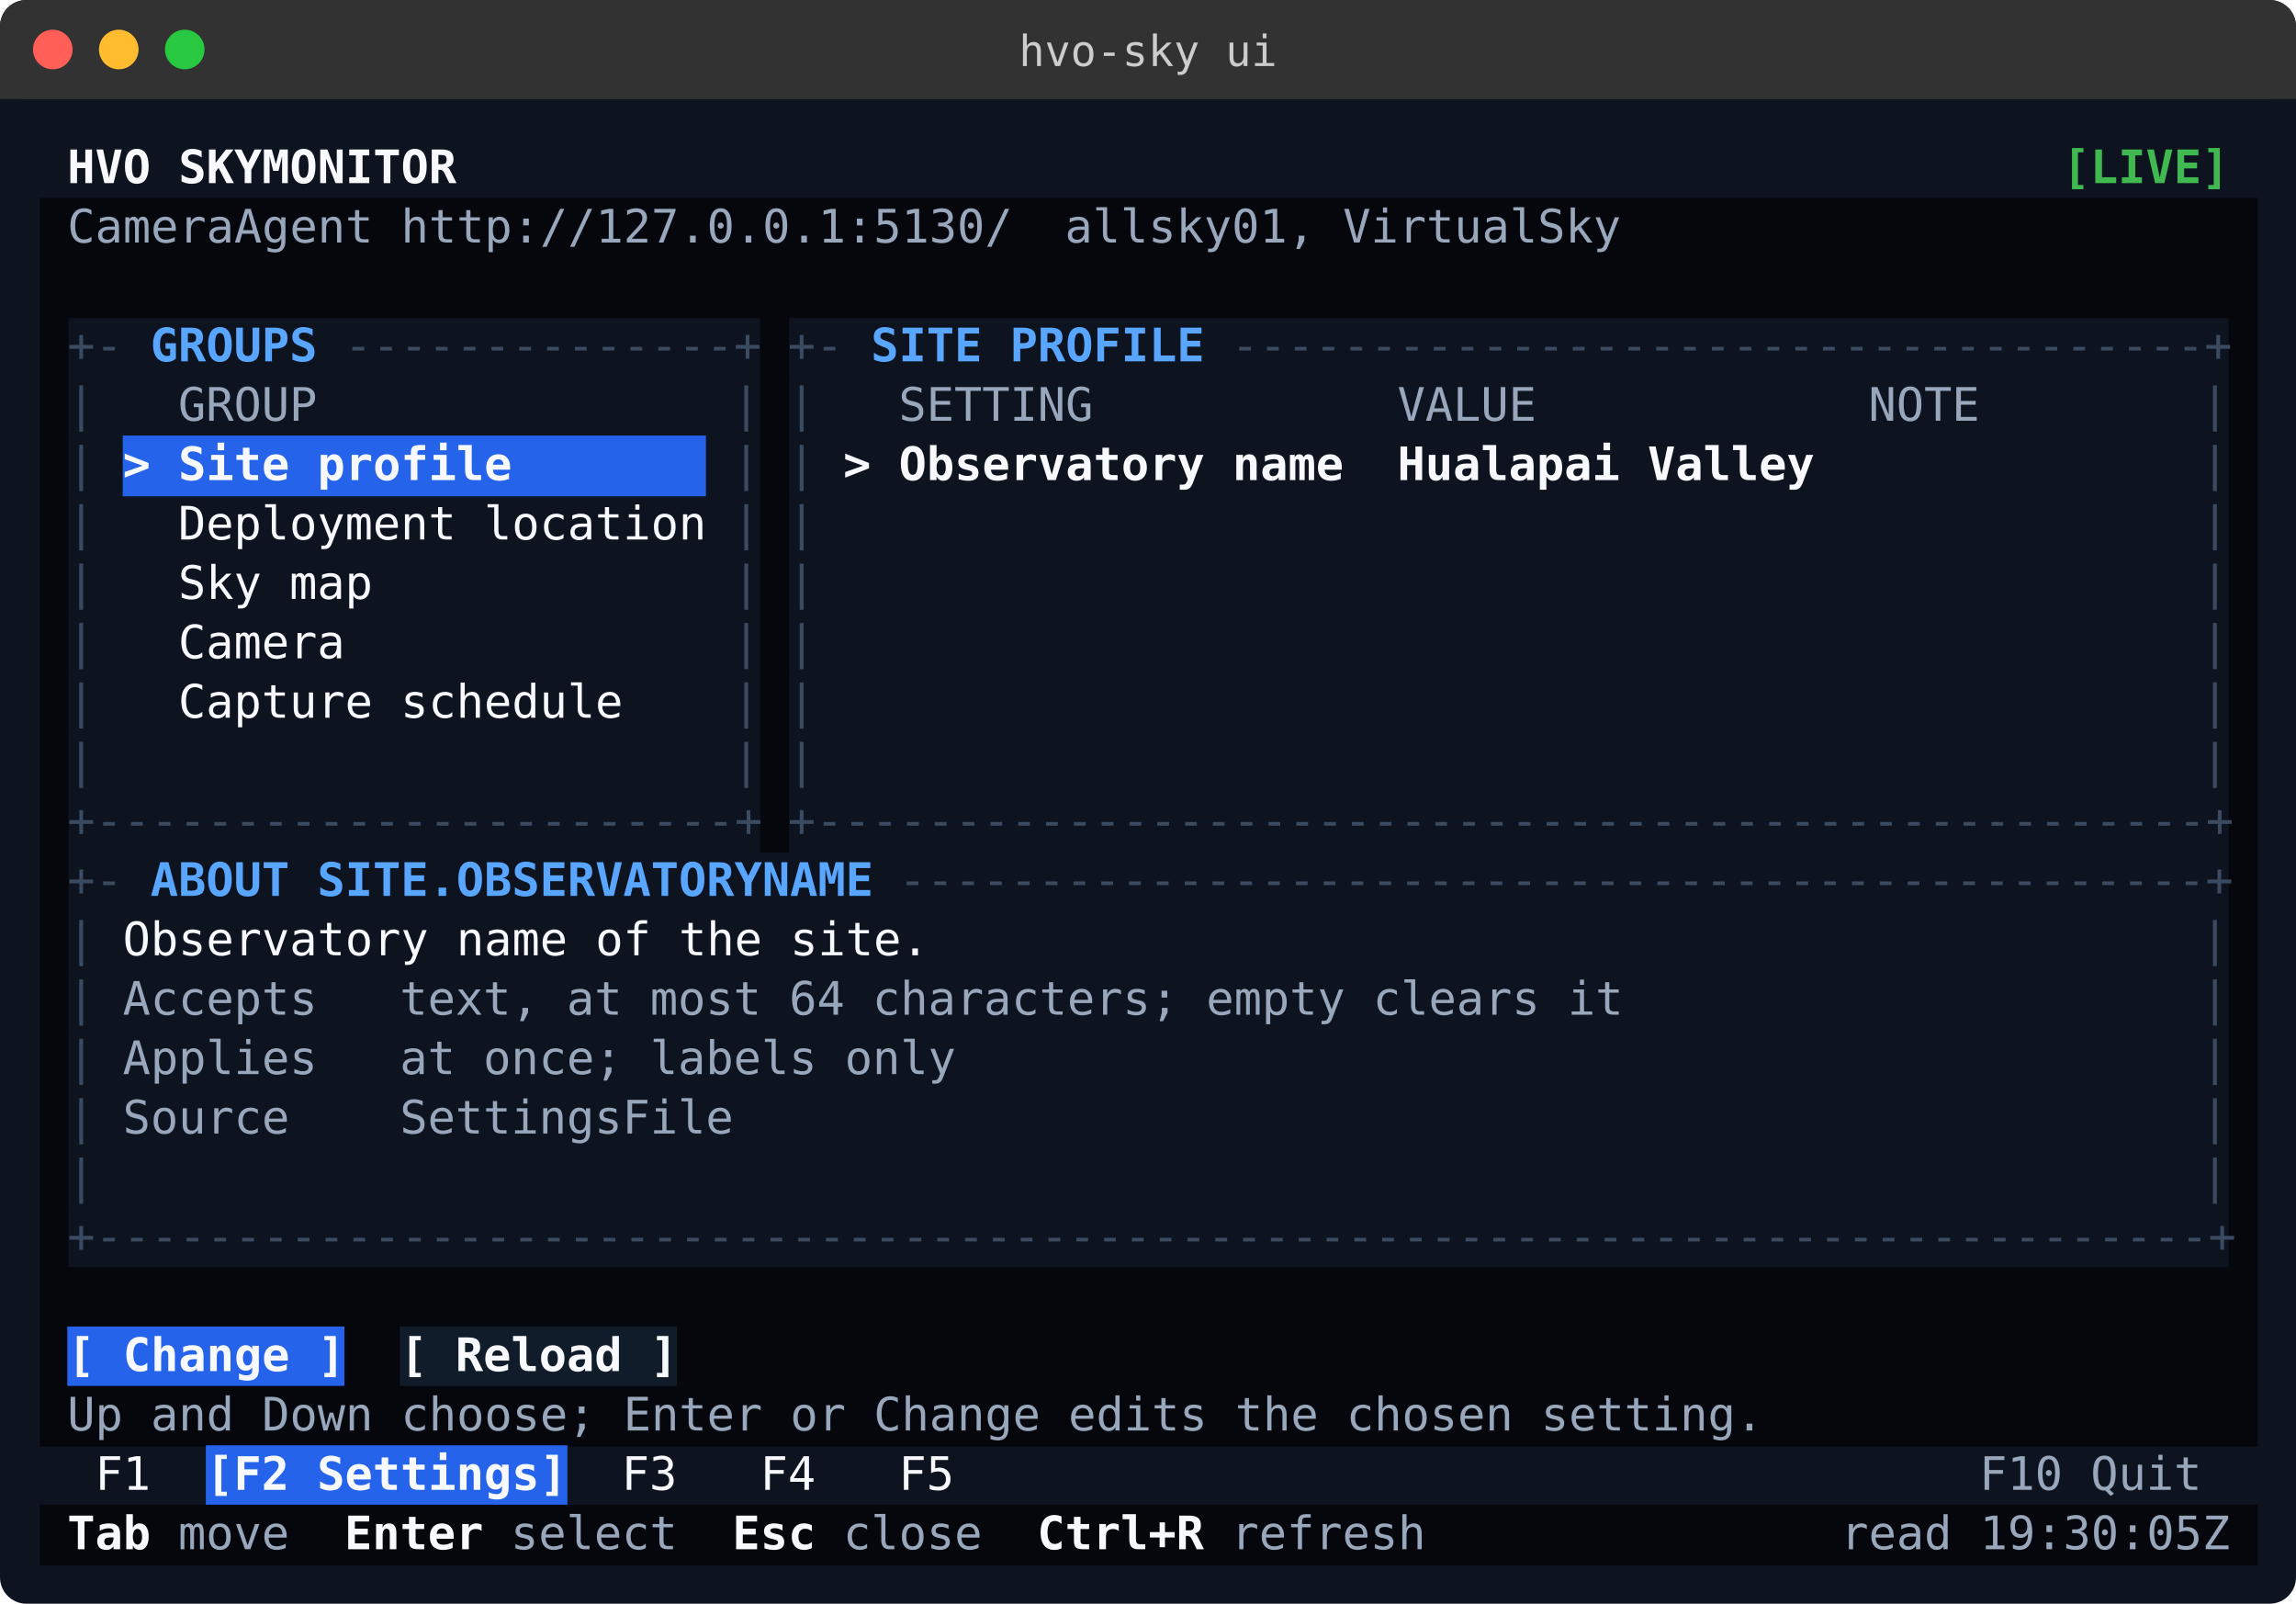
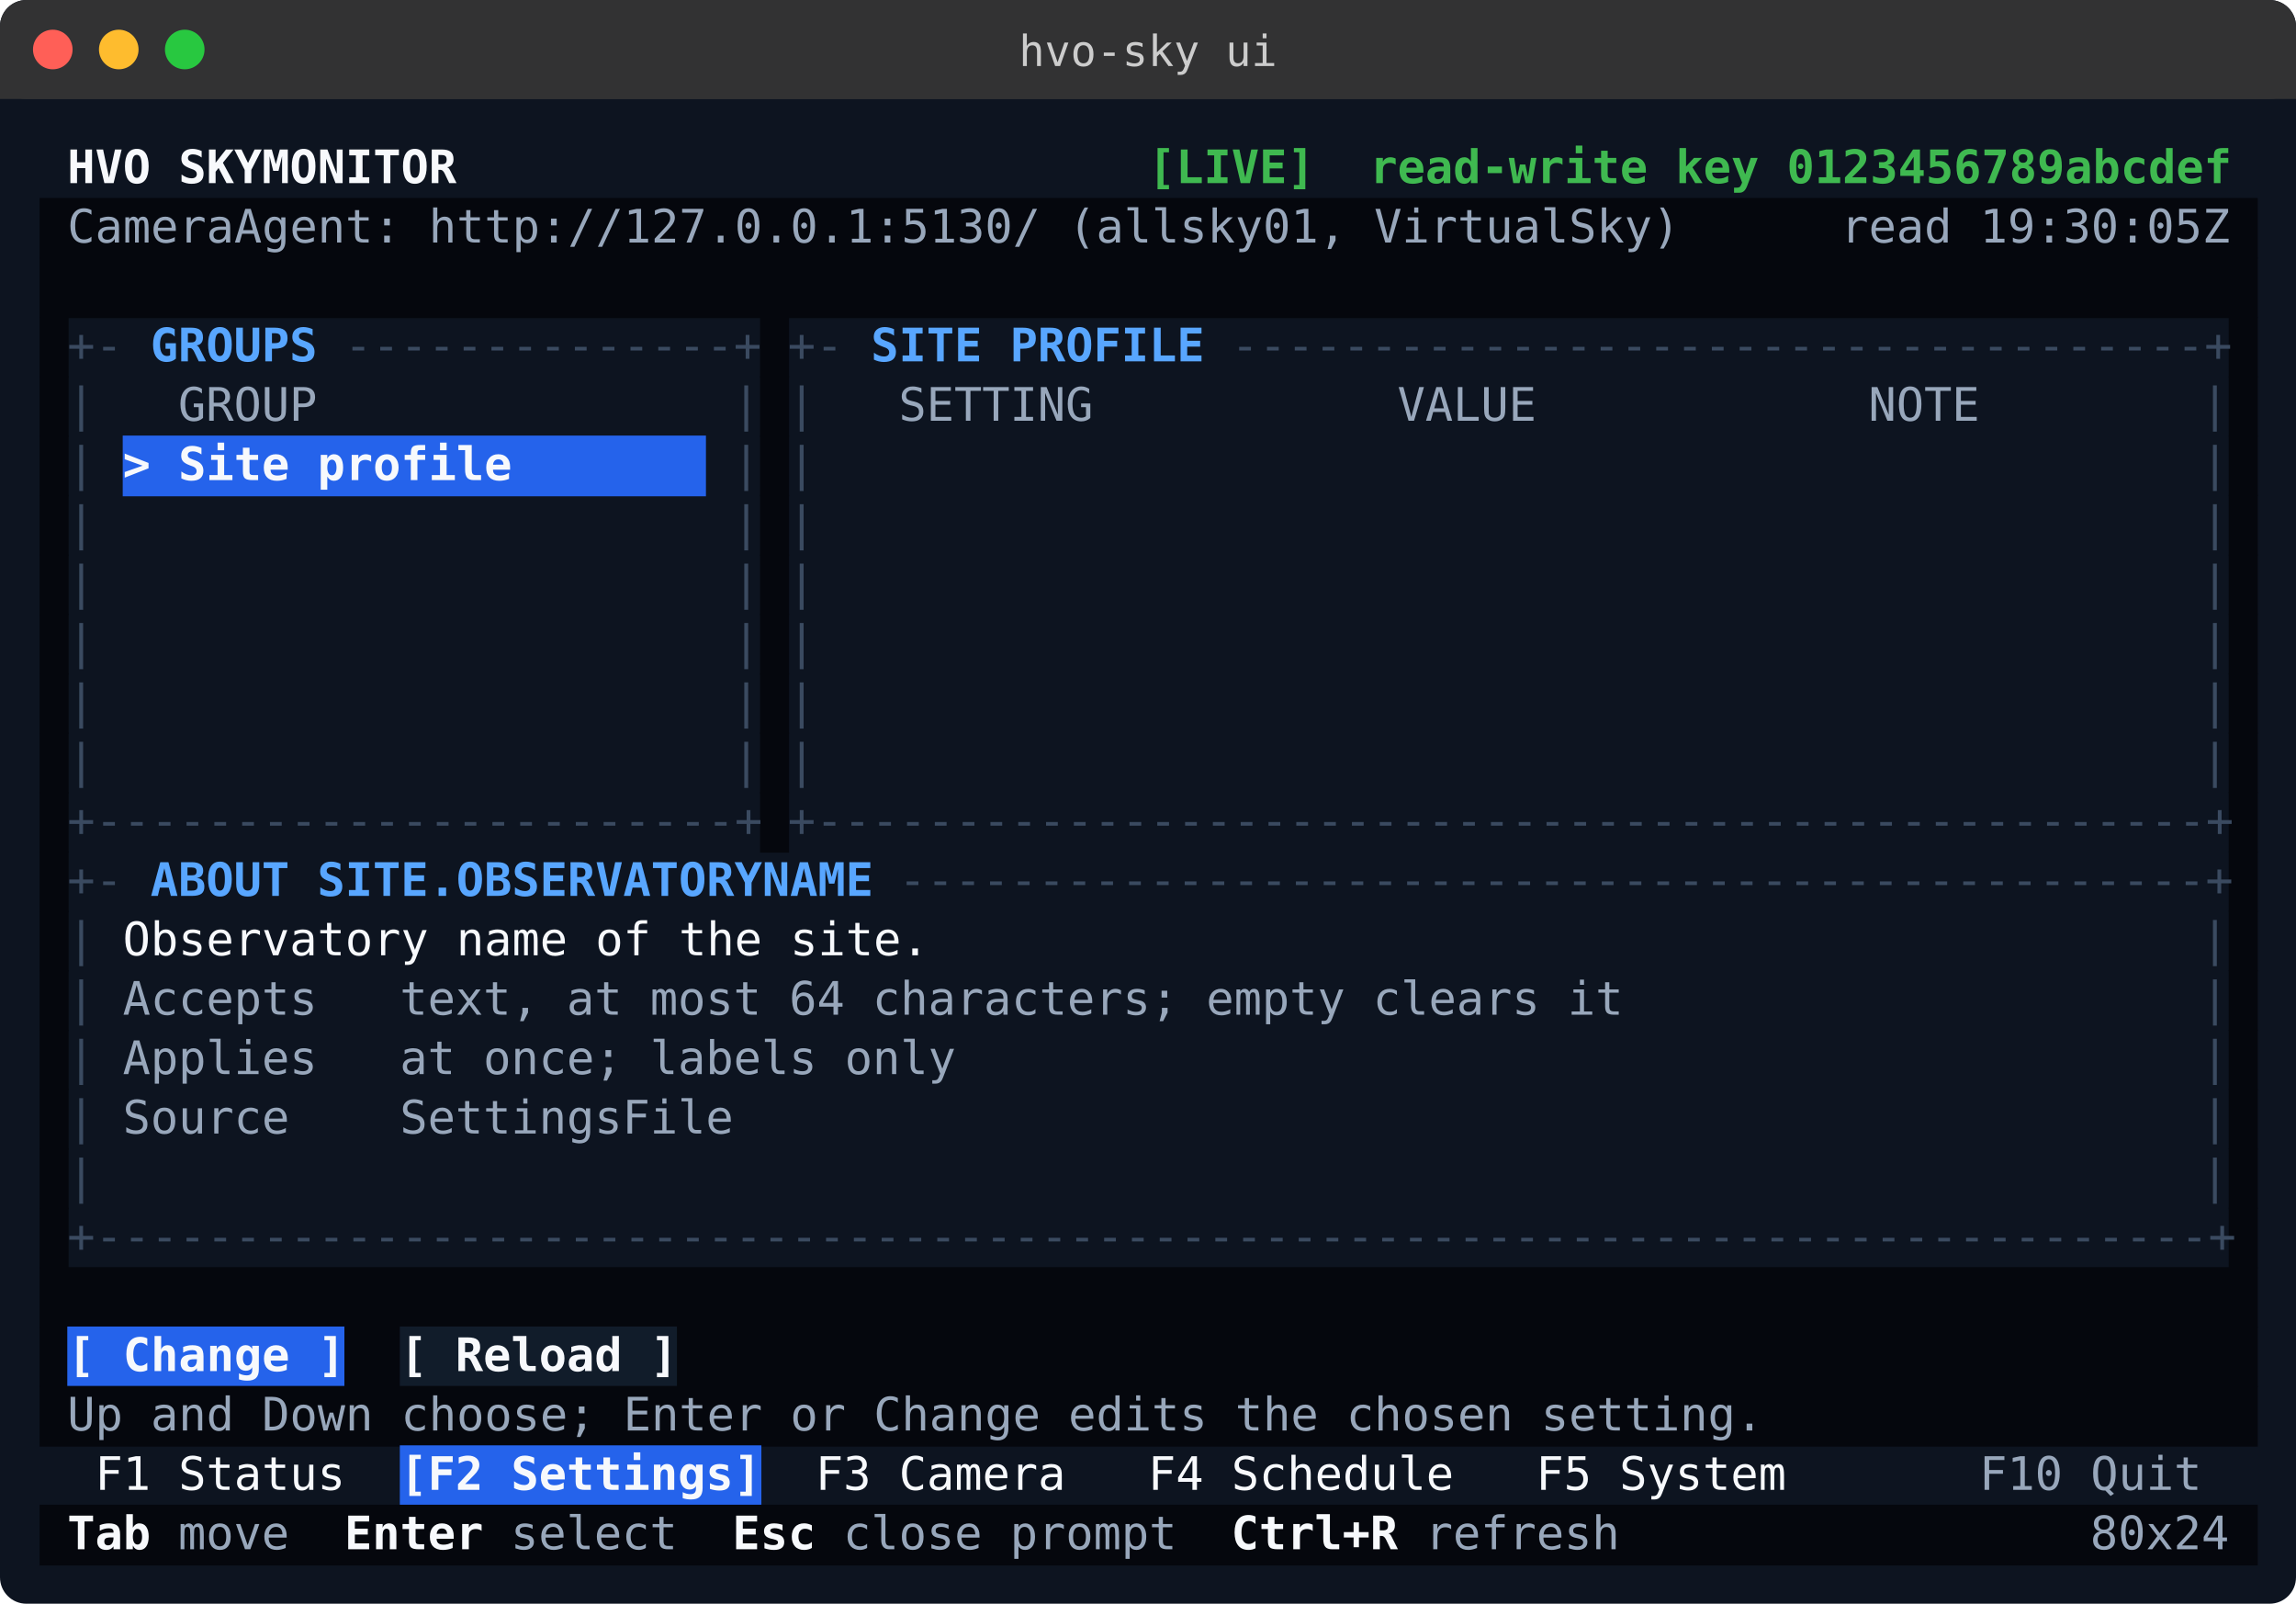
<svg xmlns="http://www.w3.org/2000/svg" width="696" height="486" viewBox="0 0 696.00 486.00" role="img" aria-label="hvo-sky ui">
  <g font-family="ui-monospace, SFMono-Regular, 'Cascadia Mono', 'DejaVu Sans Mono', Menlo, Consolas, 'Liberation Mono', monospace" font-size="14" xml:space="preserve" style="white-space: pre">
    <rect x="0" y="0" width="696.00" height="486.00" rx="8" fill="#0d1420" />
    <rect x="0" y="0" width="696.00" height="30" rx="8" fill="#323233" />
    <rect x="0" y="22" width="696.00" height="8" fill="#323233" />
    <circle cx="16" cy="15.0" r="6" fill="#ff5f57" />
    <circle cx="36" cy="15.0" r="6" fill="#febc2e" />
    <circle cx="56" cy="15.0" r="6" fill="#28c840" />
    <text x="348.00" y="20.0" fill="#cccccc" text-anchor="middle" font-size="13">hvo-sky ui</text>
    <rect x="12.00" y="60" width="672.40" height="18.4" fill="#05070d" />
    <rect x="12.00" y="78" width="672.40" height="18.4" fill="#05070d" />
    <rect x="12.00" y="96" width="8.80" height="18.4" fill="#05070d" />
    <rect x="230.40" y="96" width="8.80" height="18.4" fill="#05070d" />
    <rect x="675.60" y="96" width="8.80" height="18.4" fill="#05070d" />
    <rect x="12.00" y="114" width="8.80" height="18.4" fill="#05070d" />
    <rect x="230.40" y="114" width="8.80" height="18.4" fill="#05070d" />
    <rect x="675.60" y="114" width="8.80" height="18.4" fill="#05070d" />
    <rect x="12.00" y="132" width="8.80" height="18.4" fill="#05070d" />
    <rect x="37.20" y="132" width="176.80" height="18.4" fill="#2563eb" />
    <rect x="230.40" y="132" width="8.80" height="18.4" fill="#05070d" />
    <rect x="675.60" y="132" width="8.80" height="18.4" fill="#05070d" />
    <rect x="12.00" y="150" width="8.80" height="18.4" fill="#05070d" />
    <rect x="230.40" y="150" width="8.80" height="18.4" fill="#05070d" />
    <rect x="675.60" y="150" width="8.80" height="18.4" fill="#05070d" />
    <rect x="12.00" y="168" width="8.80" height="18.4" fill="#05070d" />
    <rect x="230.40" y="168" width="8.80" height="18.4" fill="#05070d" />
    <rect x="675.60" y="168" width="8.80" height="18.4" fill="#05070d" />
    <rect x="12.00" y="186" width="8.80" height="18.4" fill="#05070d" />
    <rect x="230.40" y="186" width="8.80" height="18.4" fill="#05070d" />
    <rect x="675.60" y="186" width="8.80" height="18.4" fill="#05070d" />
    <rect x="12.00" y="204" width="8.80" height="18.4" fill="#05070d" />
    <rect x="230.40" y="204" width="8.80" height="18.4" fill="#05070d" />
    <rect x="675.60" y="204" width="8.80" height="18.4" fill="#05070d" />
    <rect x="12.00" y="222" width="8.80" height="18.4" fill="#05070d" />
    <rect x="230.40" y="222" width="8.80" height="18.4" fill="#05070d" />
    <rect x="675.60" y="222" width="8.80" height="18.4" fill="#05070d" />
    <rect x="12.00" y="240" width="8.80" height="18.4" fill="#05070d" />
    <rect x="230.40" y="240" width="8.80" height="18.4" fill="#05070d" />
    <rect x="675.60" y="240" width="8.80" height="18.4" fill="#05070d" />
    <rect x="12.00" y="258" width="8.80" height="18.4" fill="#05070d" />
    <rect x="675.60" y="258" width="8.80" height="18.4" fill="#05070d" />
    <rect x="12.00" y="276" width="8.80" height="18.4" fill="#05070d" />
    <rect x="675.60" y="276" width="8.80" height="18.4" fill="#05070d" />
    <rect x="12.00" y="294" width="8.80" height="18.4" fill="#05070d" />
    <rect x="675.60" y="294" width="8.80" height="18.4" fill="#05070d" />
    <rect x="12.00" y="312" width="8.80" height="18.4" fill="#05070d" />
    <rect x="675.60" y="312" width="8.80" height="18.4" fill="#05070d" />
    <rect x="12.00" y="330" width="8.80" height="18.4" fill="#05070d" />
    <rect x="675.60" y="330" width="8.80" height="18.4" fill="#05070d" />
    <rect x="12.00" y="348" width="8.80" height="18.4" fill="#05070d" />
    <rect x="675.60" y="348" width="8.80" height="18.4" fill="#05070d" />
    <rect x="12.00" y="366" width="8.80" height="18.4" fill="#05070d" />
    <rect x="675.60" y="366" width="8.80" height="18.4" fill="#05070d" />
    <rect x="12.00" y="384" width="672.40" height="18.4" fill="#05070d" />
    <rect x="12.00" y="402" width="8.80" height="18.4" fill="#05070d" />
    <rect x="20.40" y="402" width="84.40" height="18.4" fill="#2563eb" />
    <rect x="104.40" y="402" width="17.20" height="18.4" fill="#05070d" />
    <rect x="121.20" y="402" width="84.40" height="18.4" fill="#111c2a" />
    <rect x="205.20" y="402" width="479.20" height="18.4" fill="#05070d" />
    <rect x="12.00" y="420" width="672.40" height="18.4" fill="#05070d" />
-     <rect x="62.40" y="438" width="109.60" height="18.4" fill="#2563eb" />
+     <rect x="121.20" y="438" width="109.60" height="18.4" fill="#2563eb" />
    <rect x="12.00" y="456" width="672.40" height="18.4" fill="#05070d" />
    <text x="20.40" y="55.50" fill="#f7f9fc" textLength="117.60" lengthAdjust="spacingAndGlyphs" font-weight="bold">HVO SKYMONITOR</text>
-     <text x="625.20" y="55.50" fill="#3fb950" textLength="50.40" lengthAdjust="spacingAndGlyphs" font-weight="bold">[LIVE]</text>
-     <text x="20.40" y="73.50" fill="#98a7bb" textLength="285.60" lengthAdjust="spacingAndGlyphs">CameraAgent http://127.0.0.1:5130/</text>
-     <text x="322.80" y="73.50" fill="#98a7bb" textLength="168.00" lengthAdjust="spacingAndGlyphs">allsky01, VirtualSky</text>
+     <text x="348.00" y="55.50" fill="#3fb950" textLength="50.40" lengthAdjust="spacingAndGlyphs" font-weight="bold">[LIVE]</text>
+     <text x="415.20" y="55.50" fill="#3fb950" textLength="260.40" lengthAdjust="spacingAndGlyphs" font-weight="bold">read-write key 0123456789abcdef</text>
+     <text x="20.40" y="73.50" fill="#98a7bb" textLength="487.20" lengthAdjust="spacingAndGlyphs">CameraAgent: http://127.0.0.1:5130/ (allsky01, VirtualSky)</text>
+     <text x="558.00" y="73.50" fill="#98a7bb" textLength="117.60" lengthAdjust="spacingAndGlyphs">read 19:30:05Z</text>
    <text x="20.40" y="109.50" fill="#3a4a60" textLength="16.80" lengthAdjust="spacingAndGlyphs">+-</text>
    <text x="45.60" y="109.50" fill="#58a6ff" textLength="50.40" lengthAdjust="spacingAndGlyphs" font-weight="bold">GROUPS</text>
    <text x="104.40" y="109.50" fill="#3a4a60" textLength="126.00" lengthAdjust="spacingAndGlyphs">--------------+</text>
    <text x="238.80" y="109.50" fill="#3a4a60" textLength="16.80" lengthAdjust="spacingAndGlyphs">+-</text>
    <text x="264.00" y="109.50" fill="#58a6ff" textLength="100.80" lengthAdjust="spacingAndGlyphs" font-weight="bold">SITE PROFILE</text>
    <text x="373.20" y="109.50" fill="#3a4a60" textLength="302.40" lengthAdjust="spacingAndGlyphs">-----------------------------------+</text>
    <text x="20.40" y="127.50" fill="#3a4a60">|</text>
    <text x="54.00" y="127.50" fill="#98a7bb" textLength="42.00" lengthAdjust="spacingAndGlyphs">GROUP</text>
    <text x="222.00" y="127.50" fill="#3a4a60">|</text>
    <text x="238.80" y="127.50" fill="#3a4a60">|</text>
    <text x="272.40" y="127.50" fill="#98a7bb" textLength="58.80" lengthAdjust="spacingAndGlyphs">SETTING</text>
    <text x="423.60" y="127.50" fill="#98a7bb" textLength="42.00" lengthAdjust="spacingAndGlyphs">VALUE</text>
    <text x="566.40" y="127.50" fill="#98a7bb" textLength="33.60" lengthAdjust="spacingAndGlyphs">NOTE</text>
    <text x="667.20" y="127.50" fill="#3a4a60">|</text>
    <text x="20.40" y="145.50" fill="#3a4a60">|</text>
    <text x="37.20" y="145.50" fill="#f7f9fc" textLength="117.60" lengthAdjust="spacingAndGlyphs" font-weight="bold">&gt; Site profile</text>
    <text x="222.00" y="145.50" fill="#3a4a60">|</text>
    <text x="238.80" y="145.50" fill="#3a4a60">|</text>
-     <text x="255.60" y="145.50" fill="#f7f9fc" textLength="151.20" lengthAdjust="spacingAndGlyphs" font-weight="bold">&gt; Observatory name</text>
-     <text x="423.60" y="145.50" fill="#f7f9fc" textLength="126.00" lengthAdjust="spacingAndGlyphs" font-weight="bold">Hualapai Valley</text>
    <text x="667.20" y="145.50" fill="#3a4a60">|</text>
    <text x="20.40" y="163.50" fill="#3a4a60">|</text>
-     <text x="54.00" y="163.50" fill="#f7f9fc" textLength="159.60" lengthAdjust="spacingAndGlyphs">Deployment location</text>
    <text x="222.00" y="163.50" fill="#3a4a60">|</text>
    <text x="238.80" y="163.50" fill="#3a4a60">|</text>
    <text x="667.20" y="163.50" fill="#3a4a60">|</text>
    <text x="20.40" y="181.50" fill="#3a4a60">|</text>
-     <text x="54.00" y="181.50" fill="#f7f9fc" textLength="58.80" lengthAdjust="spacingAndGlyphs">Sky map</text>
    <text x="222.00" y="181.50" fill="#3a4a60">|</text>
    <text x="238.80" y="181.50" fill="#3a4a60">|</text>
    <text x="667.20" y="181.50" fill="#3a4a60">|</text>
    <text x="20.40" y="199.50" fill="#3a4a60">|</text>
-     <text x="54.00" y="199.50" fill="#f7f9fc" textLength="50.40" lengthAdjust="spacingAndGlyphs">Camera</text>
    <text x="222.00" y="199.50" fill="#3a4a60">|</text>
    <text x="238.80" y="199.50" fill="#3a4a60">|</text>
    <text x="667.20" y="199.50" fill="#3a4a60">|</text>
    <text x="20.40" y="217.50" fill="#3a4a60">|</text>
-     <text x="54.00" y="217.50" fill="#f7f9fc" textLength="134.40" lengthAdjust="spacingAndGlyphs">Capture schedule</text>
    <text x="222.00" y="217.50" fill="#3a4a60">|</text>
    <text x="238.80" y="217.50" fill="#3a4a60">|</text>
    <text x="667.20" y="217.50" fill="#3a4a60">|</text>
    <text x="20.40" y="235.50" fill="#3a4a60">|</text>
    <text x="222.00" y="235.50" fill="#3a4a60">|</text>
    <text x="238.80" y="235.50" fill="#3a4a60">|</text>
    <text x="667.20" y="235.50" fill="#3a4a60">|</text>
    <text x="20.40" y="253.50" fill="#3a4a60" textLength="210.00" lengthAdjust="spacingAndGlyphs">+-----------------------+</text>
    <text x="238.80" y="253.50" fill="#3a4a60" textLength="436.80" lengthAdjust="spacingAndGlyphs">+--------------------------------------------------+</text>
    <text x="20.40" y="271.50" fill="#3a4a60" textLength="16.80" lengthAdjust="spacingAndGlyphs">+-</text>
    <text x="45.60" y="271.50" fill="#58a6ff" textLength="218.40" lengthAdjust="spacingAndGlyphs" font-weight="bold">ABOUT SITE.OBSERVATORYNAME</text>
    <text x="272.40" y="271.50" fill="#3a4a60" textLength="403.20" lengthAdjust="spacingAndGlyphs">-----------------------------------------------+</text>
    <text x="20.40" y="289.50" fill="#3a4a60">|</text>
    <text x="37.20" y="289.50" fill="#f7f9fc" textLength="243.60" lengthAdjust="spacingAndGlyphs">Observatory name of the site.</text>
    <text x="667.20" y="289.50" fill="#3a4a60">|</text>
    <text x="20.40" y="307.50" fill="#3a4a60">|</text>
    <text x="37.20" y="307.50" fill="#98a7bb" textLength="58.80" lengthAdjust="spacingAndGlyphs">Accepts</text>
    <text x="121.20" y="307.50" fill="#98a7bb" textLength="369.60" lengthAdjust="spacingAndGlyphs">text, at most 64 characters; empty clears it</text>
    <text x="667.20" y="307.50" fill="#3a4a60">|</text>
    <text x="20.40" y="325.50" fill="#3a4a60">|</text>
    <text x="37.20" y="325.50" fill="#98a7bb" textLength="58.80" lengthAdjust="spacingAndGlyphs">Applies</text>
    <text x="121.20" y="325.50" fill="#98a7bb" textLength="168.00" lengthAdjust="spacingAndGlyphs">at once; labels only</text>
    <text x="667.20" y="325.50" fill="#3a4a60">|</text>
    <text x="20.40" y="343.50" fill="#3a4a60">|</text>
    <text x="37.20" y="343.50" fill="#98a7bb" textLength="50.40" lengthAdjust="spacingAndGlyphs">Source</text>
    <text x="121.20" y="343.50" fill="#98a7bb" textLength="100.80" lengthAdjust="spacingAndGlyphs">SettingsFile</text>
    <text x="667.20" y="343.50" fill="#3a4a60">|</text>
    <text x="20.40" y="361.50" fill="#3a4a60">|</text>
    <text x="667.20" y="361.50" fill="#3a4a60">|</text>
    <text x="20.40" y="379.50" fill="#3a4a60" textLength="655.20" lengthAdjust="spacingAndGlyphs">+----------------------------------------------------------------------------+</text>
    <text x="20.40" y="415.50" fill="#f7f9fc" textLength="84.00" lengthAdjust="spacingAndGlyphs" font-weight="bold">[ Change ]</text>
    <text x="121.20" y="415.50" fill="#f7f9fc" textLength="84.00" lengthAdjust="spacingAndGlyphs" font-weight="bold">[ Reload ]</text>
    <text x="20.40" y="433.50" fill="#98a7bb" textLength="512.40" lengthAdjust="spacingAndGlyphs">Up and Down choose; Enter or Change edits the chosen setting.</text>
-     <text x="28.80" y="451.50" fill="#f7f9fc" textLength="16.80" lengthAdjust="spacingAndGlyphs">F1</text>
-     <text x="62.40" y="451.50" fill="#f7f9fc" textLength="109.20" lengthAdjust="spacingAndGlyphs" font-weight="bold">[F2 Settings]</text>
-     <text x="188.40" y="451.50" fill="#f7f9fc" textLength="16.80" lengthAdjust="spacingAndGlyphs">F3</text>
-     <text x="230.40" y="451.50" fill="#f7f9fc" textLength="16.80" lengthAdjust="spacingAndGlyphs">F4</text>
-     <text x="272.40" y="451.50" fill="#f7f9fc" textLength="16.80" lengthAdjust="spacingAndGlyphs">F5</text>
+     <text x="28.80" y="451.50" fill="#f7f9fc" textLength="75.60" lengthAdjust="spacingAndGlyphs">F1 Status</text>
+     <text x="121.20" y="451.50" fill="#f7f9fc" textLength="109.20" lengthAdjust="spacingAndGlyphs" font-weight="bold">[F2 Settings]</text>
+     <text x="247.20" y="451.50" fill="#f7f9fc" textLength="75.60" lengthAdjust="spacingAndGlyphs">F3 Camera</text>
+     <text x="348.00" y="451.50" fill="#f7f9fc" textLength="92.40" lengthAdjust="spacingAndGlyphs">F4 Schedule</text>
+     <text x="465.60" y="451.50" fill="#f7f9fc" textLength="75.60" lengthAdjust="spacingAndGlyphs">F5 System</text>
    <text x="600.00" y="451.50" fill="#98a7bb" textLength="67.20" lengthAdjust="spacingAndGlyphs">F10 Quit</text>
    <text x="20.40" y="469.50" fill="#f7f9fc" textLength="25.20" lengthAdjust="spacingAndGlyphs" font-weight="bold">Tab</text>
    <text x="54.00" y="469.50" fill="#98a7bb" textLength="33.60" lengthAdjust="spacingAndGlyphs">move</text>
    <text x="104.40" y="469.50" fill="#f7f9fc" textLength="42.00" lengthAdjust="spacingAndGlyphs" font-weight="bold">Enter</text>
    <text x="154.80" y="469.50" fill="#98a7bb" textLength="50.40" lengthAdjust="spacingAndGlyphs">select</text>
    <text x="222.00" y="469.50" fill="#f7f9fc" textLength="25.20" lengthAdjust="spacingAndGlyphs" font-weight="bold">Esc</text>
-     <text x="255.60" y="469.50" fill="#98a7bb" textLength="42.00" lengthAdjust="spacingAndGlyphs">close</text>
-     <text x="314.40" y="469.50" fill="#f7f9fc" textLength="50.40" lengthAdjust="spacingAndGlyphs" font-weight="bold">Ctrl+R</text>
-     <text x="373.20" y="469.50" fill="#98a7bb" textLength="58.80" lengthAdjust="spacingAndGlyphs">refresh</text>
-     <text x="558.00" y="469.50" fill="#98a7bb" textLength="117.60" lengthAdjust="spacingAndGlyphs">read 19:30:05Z</text>
+     <text x="255.60" y="469.50" fill="#98a7bb" textLength="100.80" lengthAdjust="spacingAndGlyphs">close prompt</text>
+     <text x="373.20" y="469.50" fill="#f7f9fc" textLength="50.40" lengthAdjust="spacingAndGlyphs" font-weight="bold">Ctrl+R</text>
+     <text x="432.00" y="469.50" fill="#98a7bb" textLength="58.80" lengthAdjust="spacingAndGlyphs">refresh</text>
+     <text x="633.60" y="469.50" fill="#98a7bb" textLength="42.00" lengthAdjust="spacingAndGlyphs">80x24</text>
  </g>
</svg>
